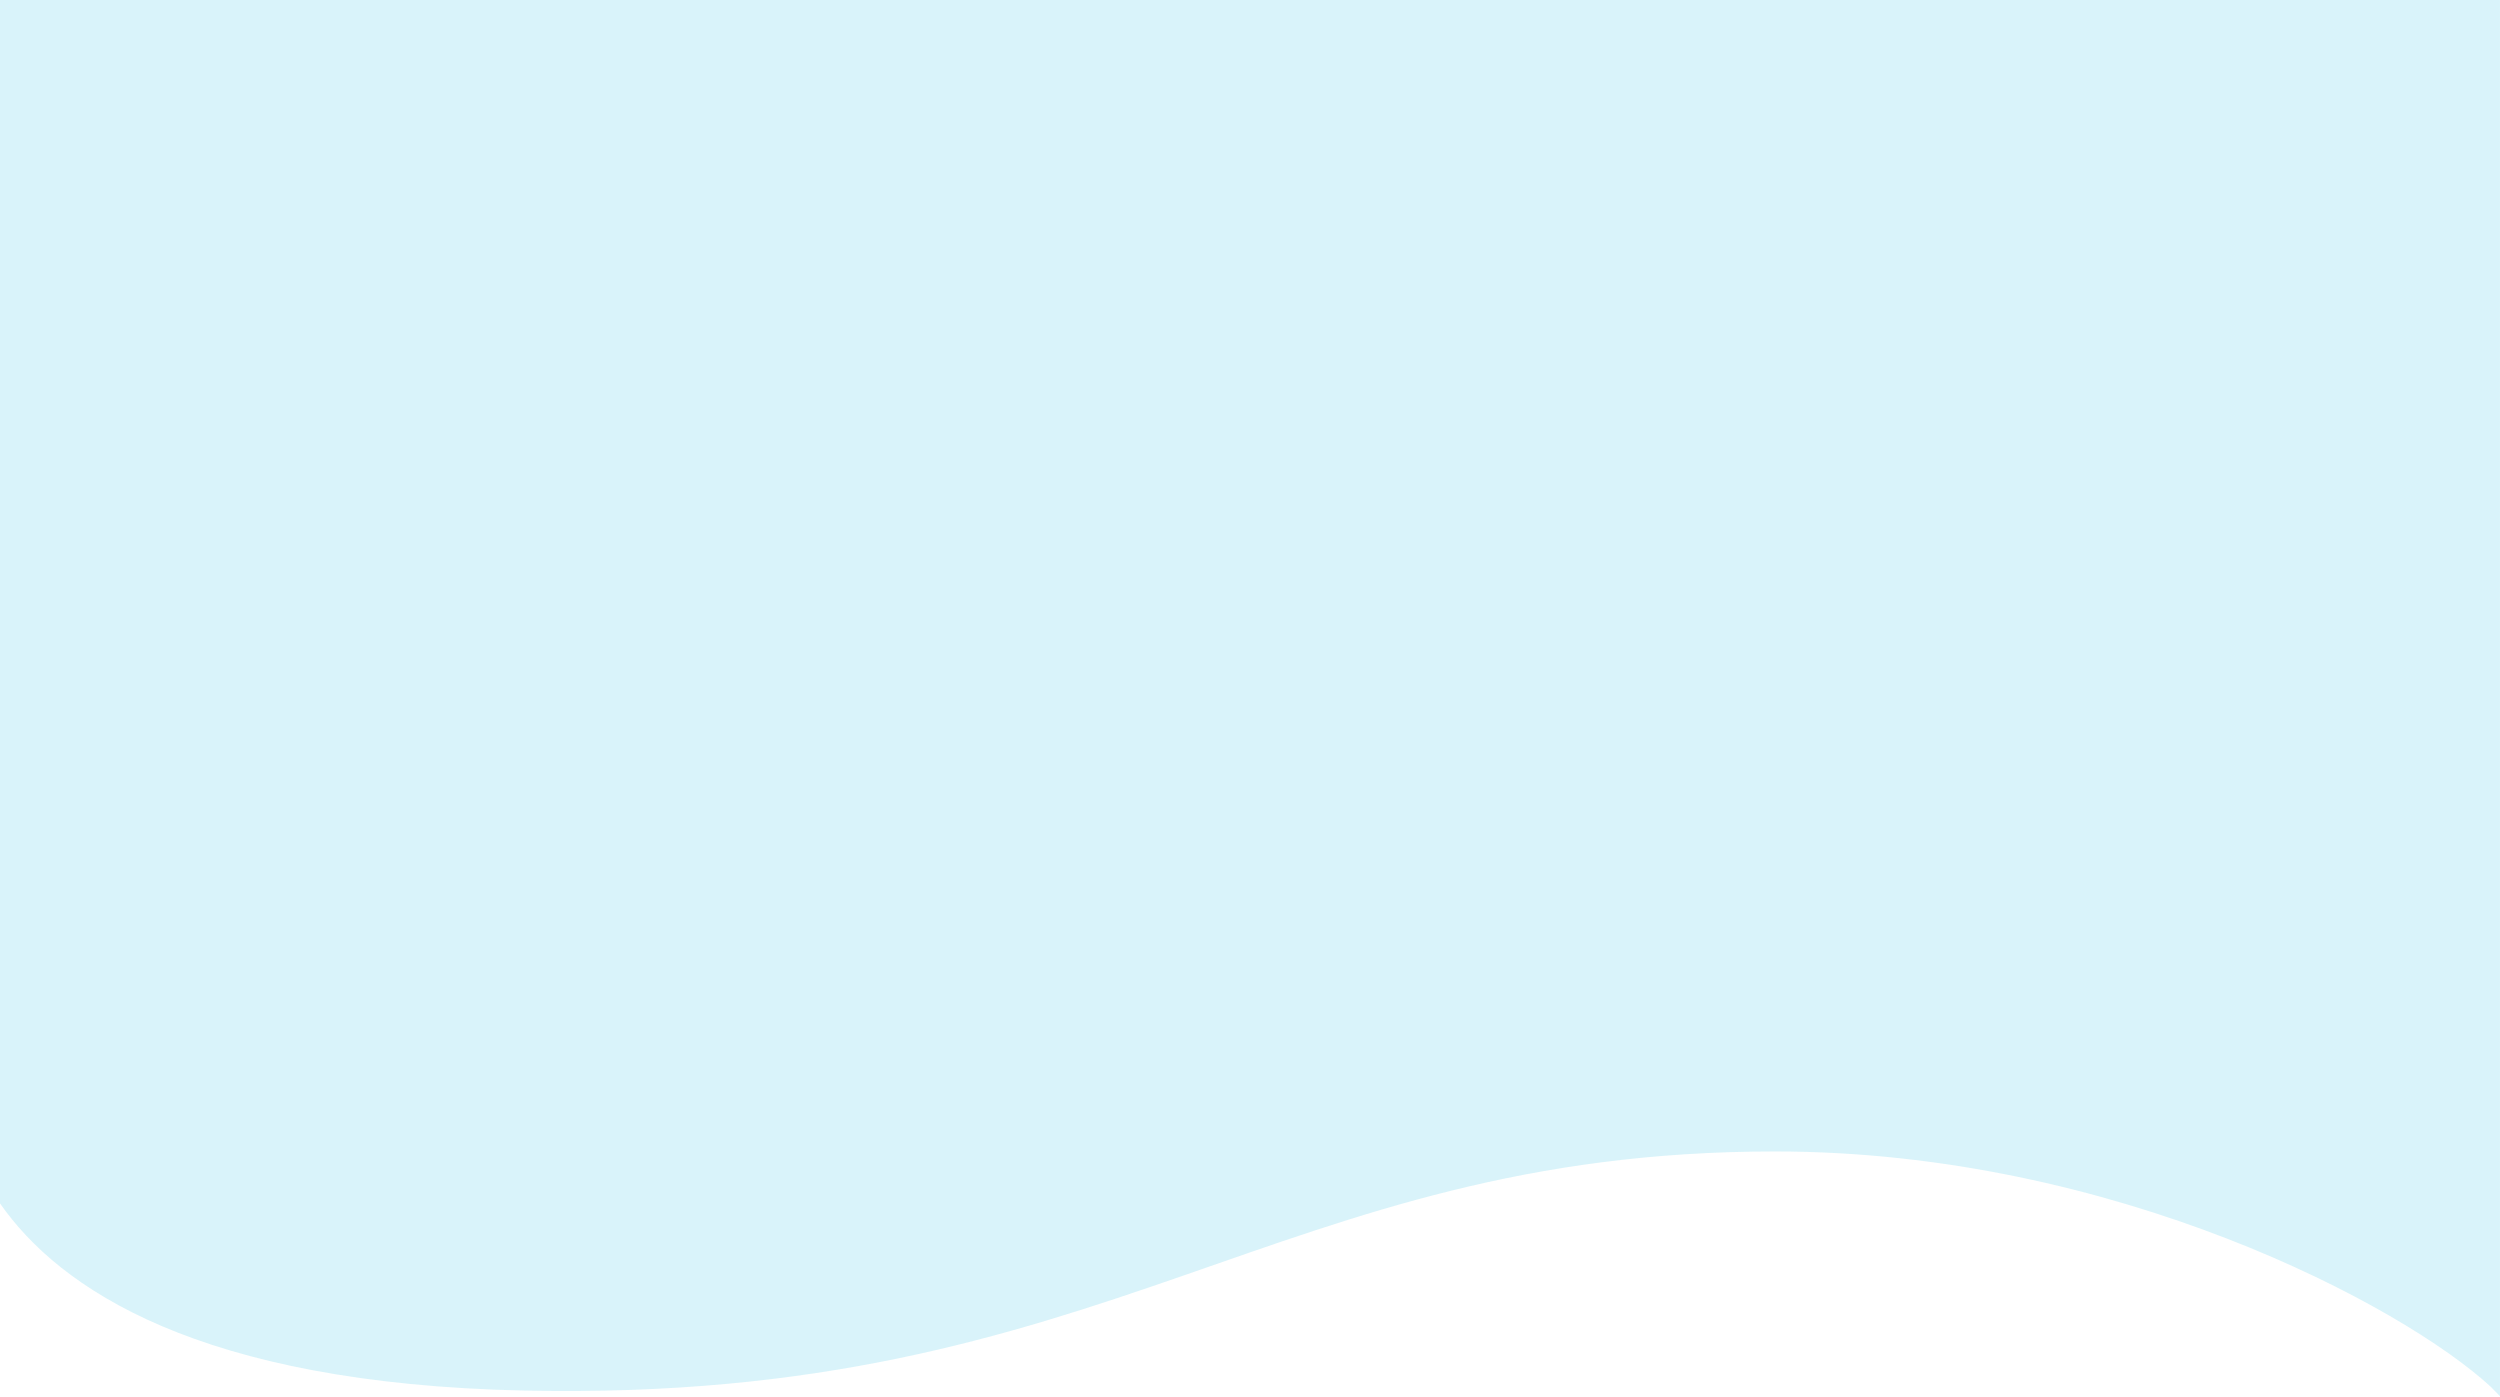
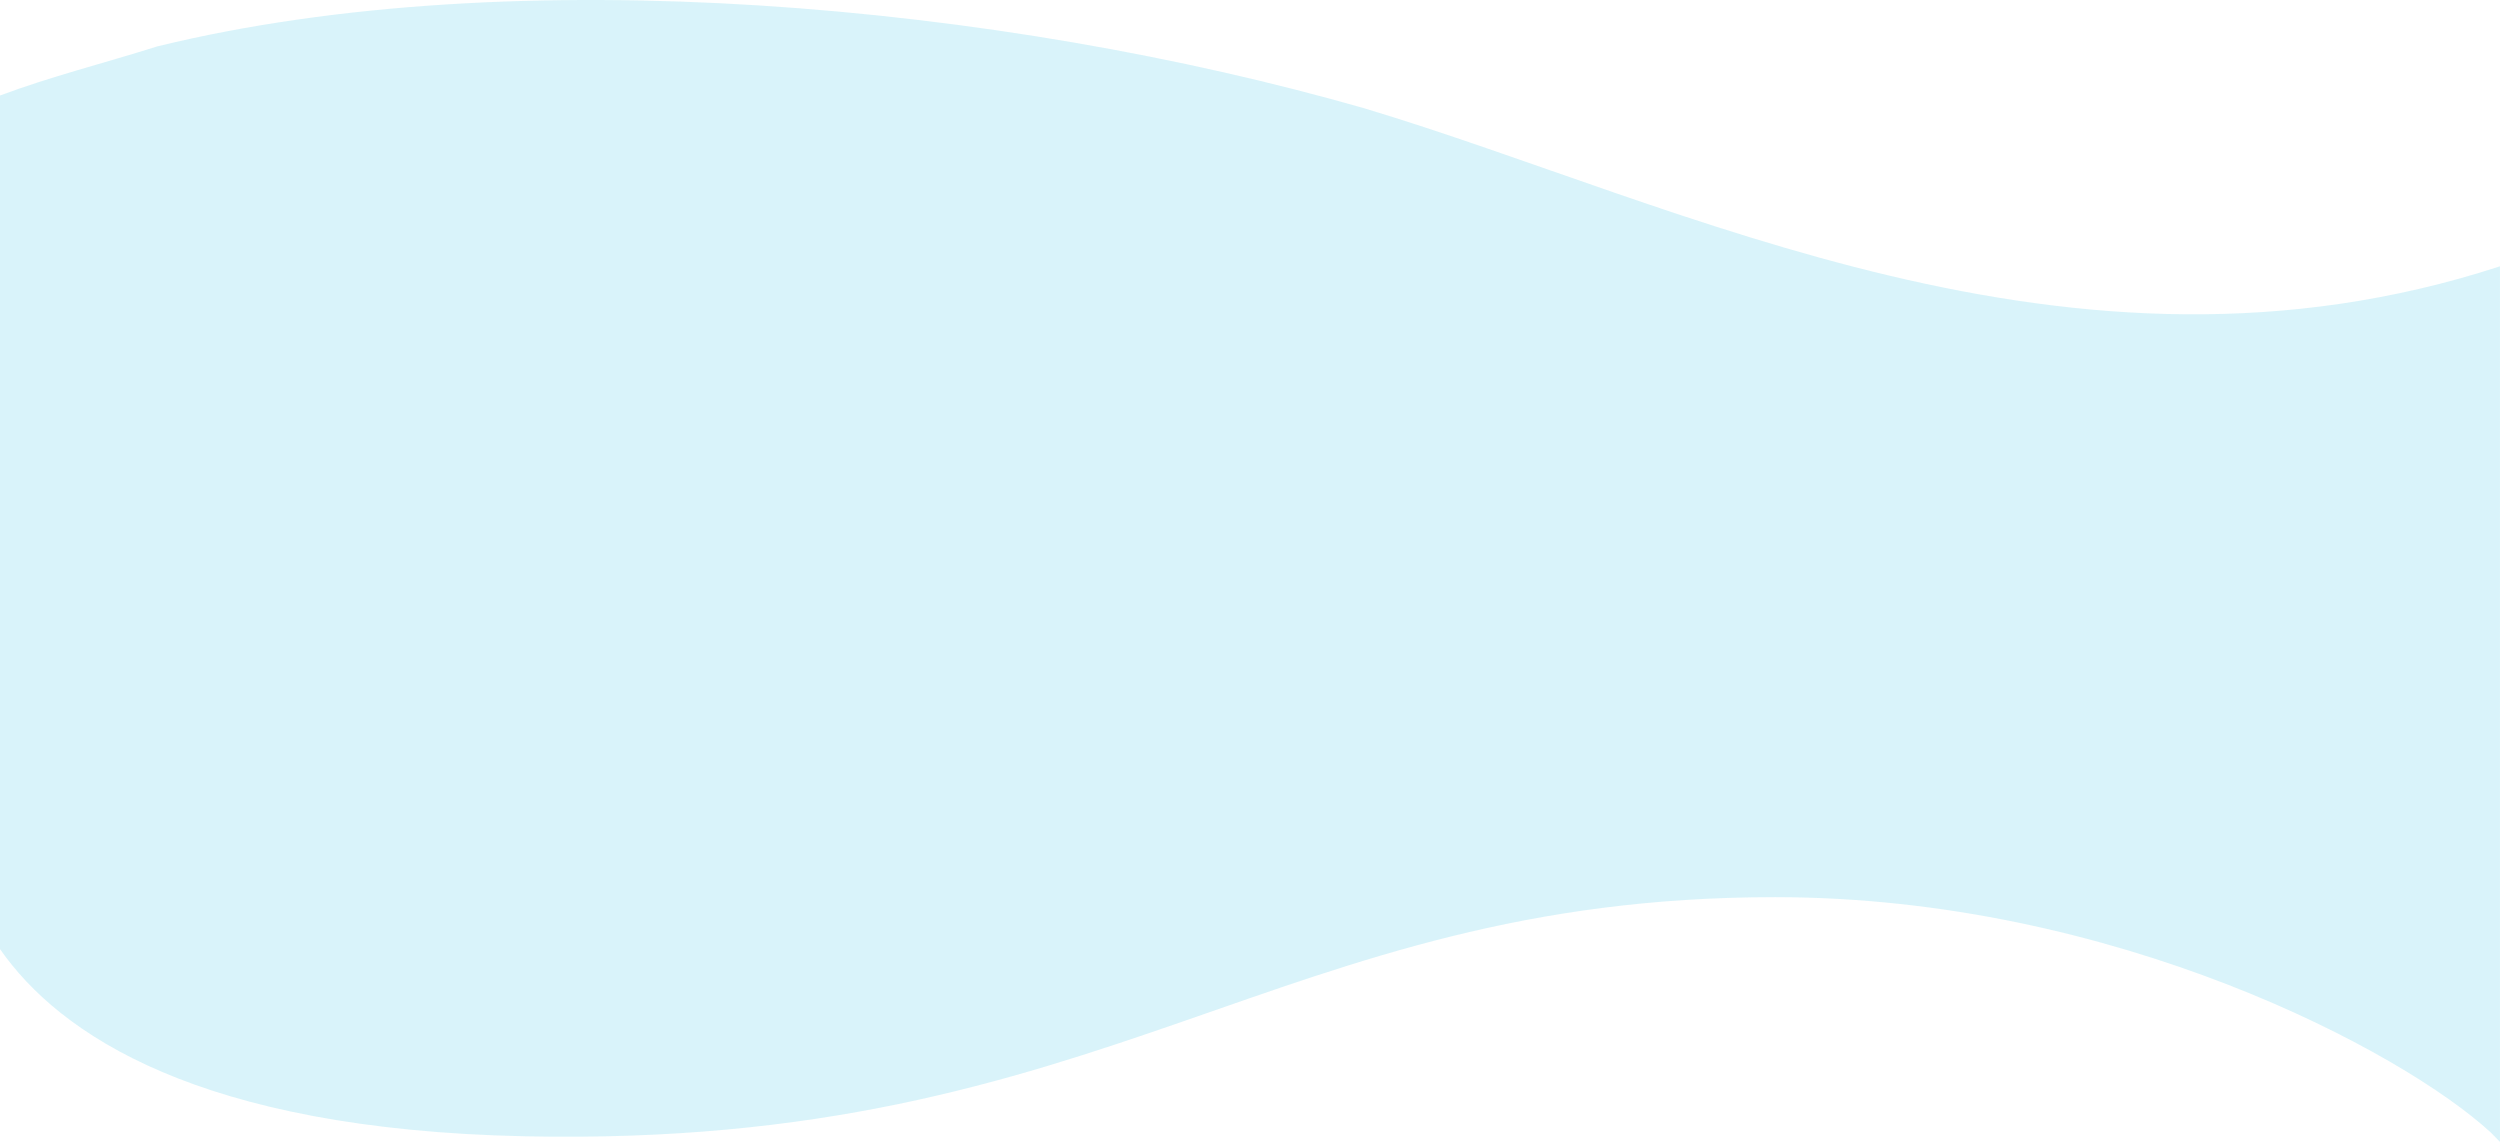
- <svg xmlns="http://www.w3.org/2000/svg" id="Layer_2" width="1683.78" height="940.35" viewBox="0 0 1683.78 940.35">
+ <svg xmlns="http://www.w3.org/2000/svg" id="Layer_2" data-name="Layer 2" viewBox="0 0 1683.78 769.08">
  <defs>
-     <style>.cls-1{fill:#00b1dc;opacity:.15;stroke-width:0px;}</style>
+     <style>
+       .cls-1 {
+         fill: #00b1dc;
+         opacity: .15;
+         stroke-width: 0px;
+       }
+     </style>
  </defs>
  <g id="Background">
-     <path id="Wave_3" class="cls-1" d="M1683.78,0H0v810.49c39.72,57.03,133.3,121.44,353.43,126.09,395.77,8.37,505.89-161.06,842.11-161.06,228.69,0,422.71,103.88,481.99,158.46l6.24,6.38V0Z" />
+     <path id="Wave_3" data-name="Wave 3" class="cls-1" d="M919.06,72.99C674.74,2.95,347.8-27.85,106.01,31.23,69.77,42.68,34.44,51.41,0,64.34v574.88c39.72,57.03,133.3,121.44,353.43,126.09,395.77,8.37,505.89-161.06,842.11-161.06,228.69,0,422.71,103.88,481.99,158.46l6.24,6.38V179.36c-289.92,94.55-550.55-42.02-764.71-106.37Z" />
  </g>
</svg>
